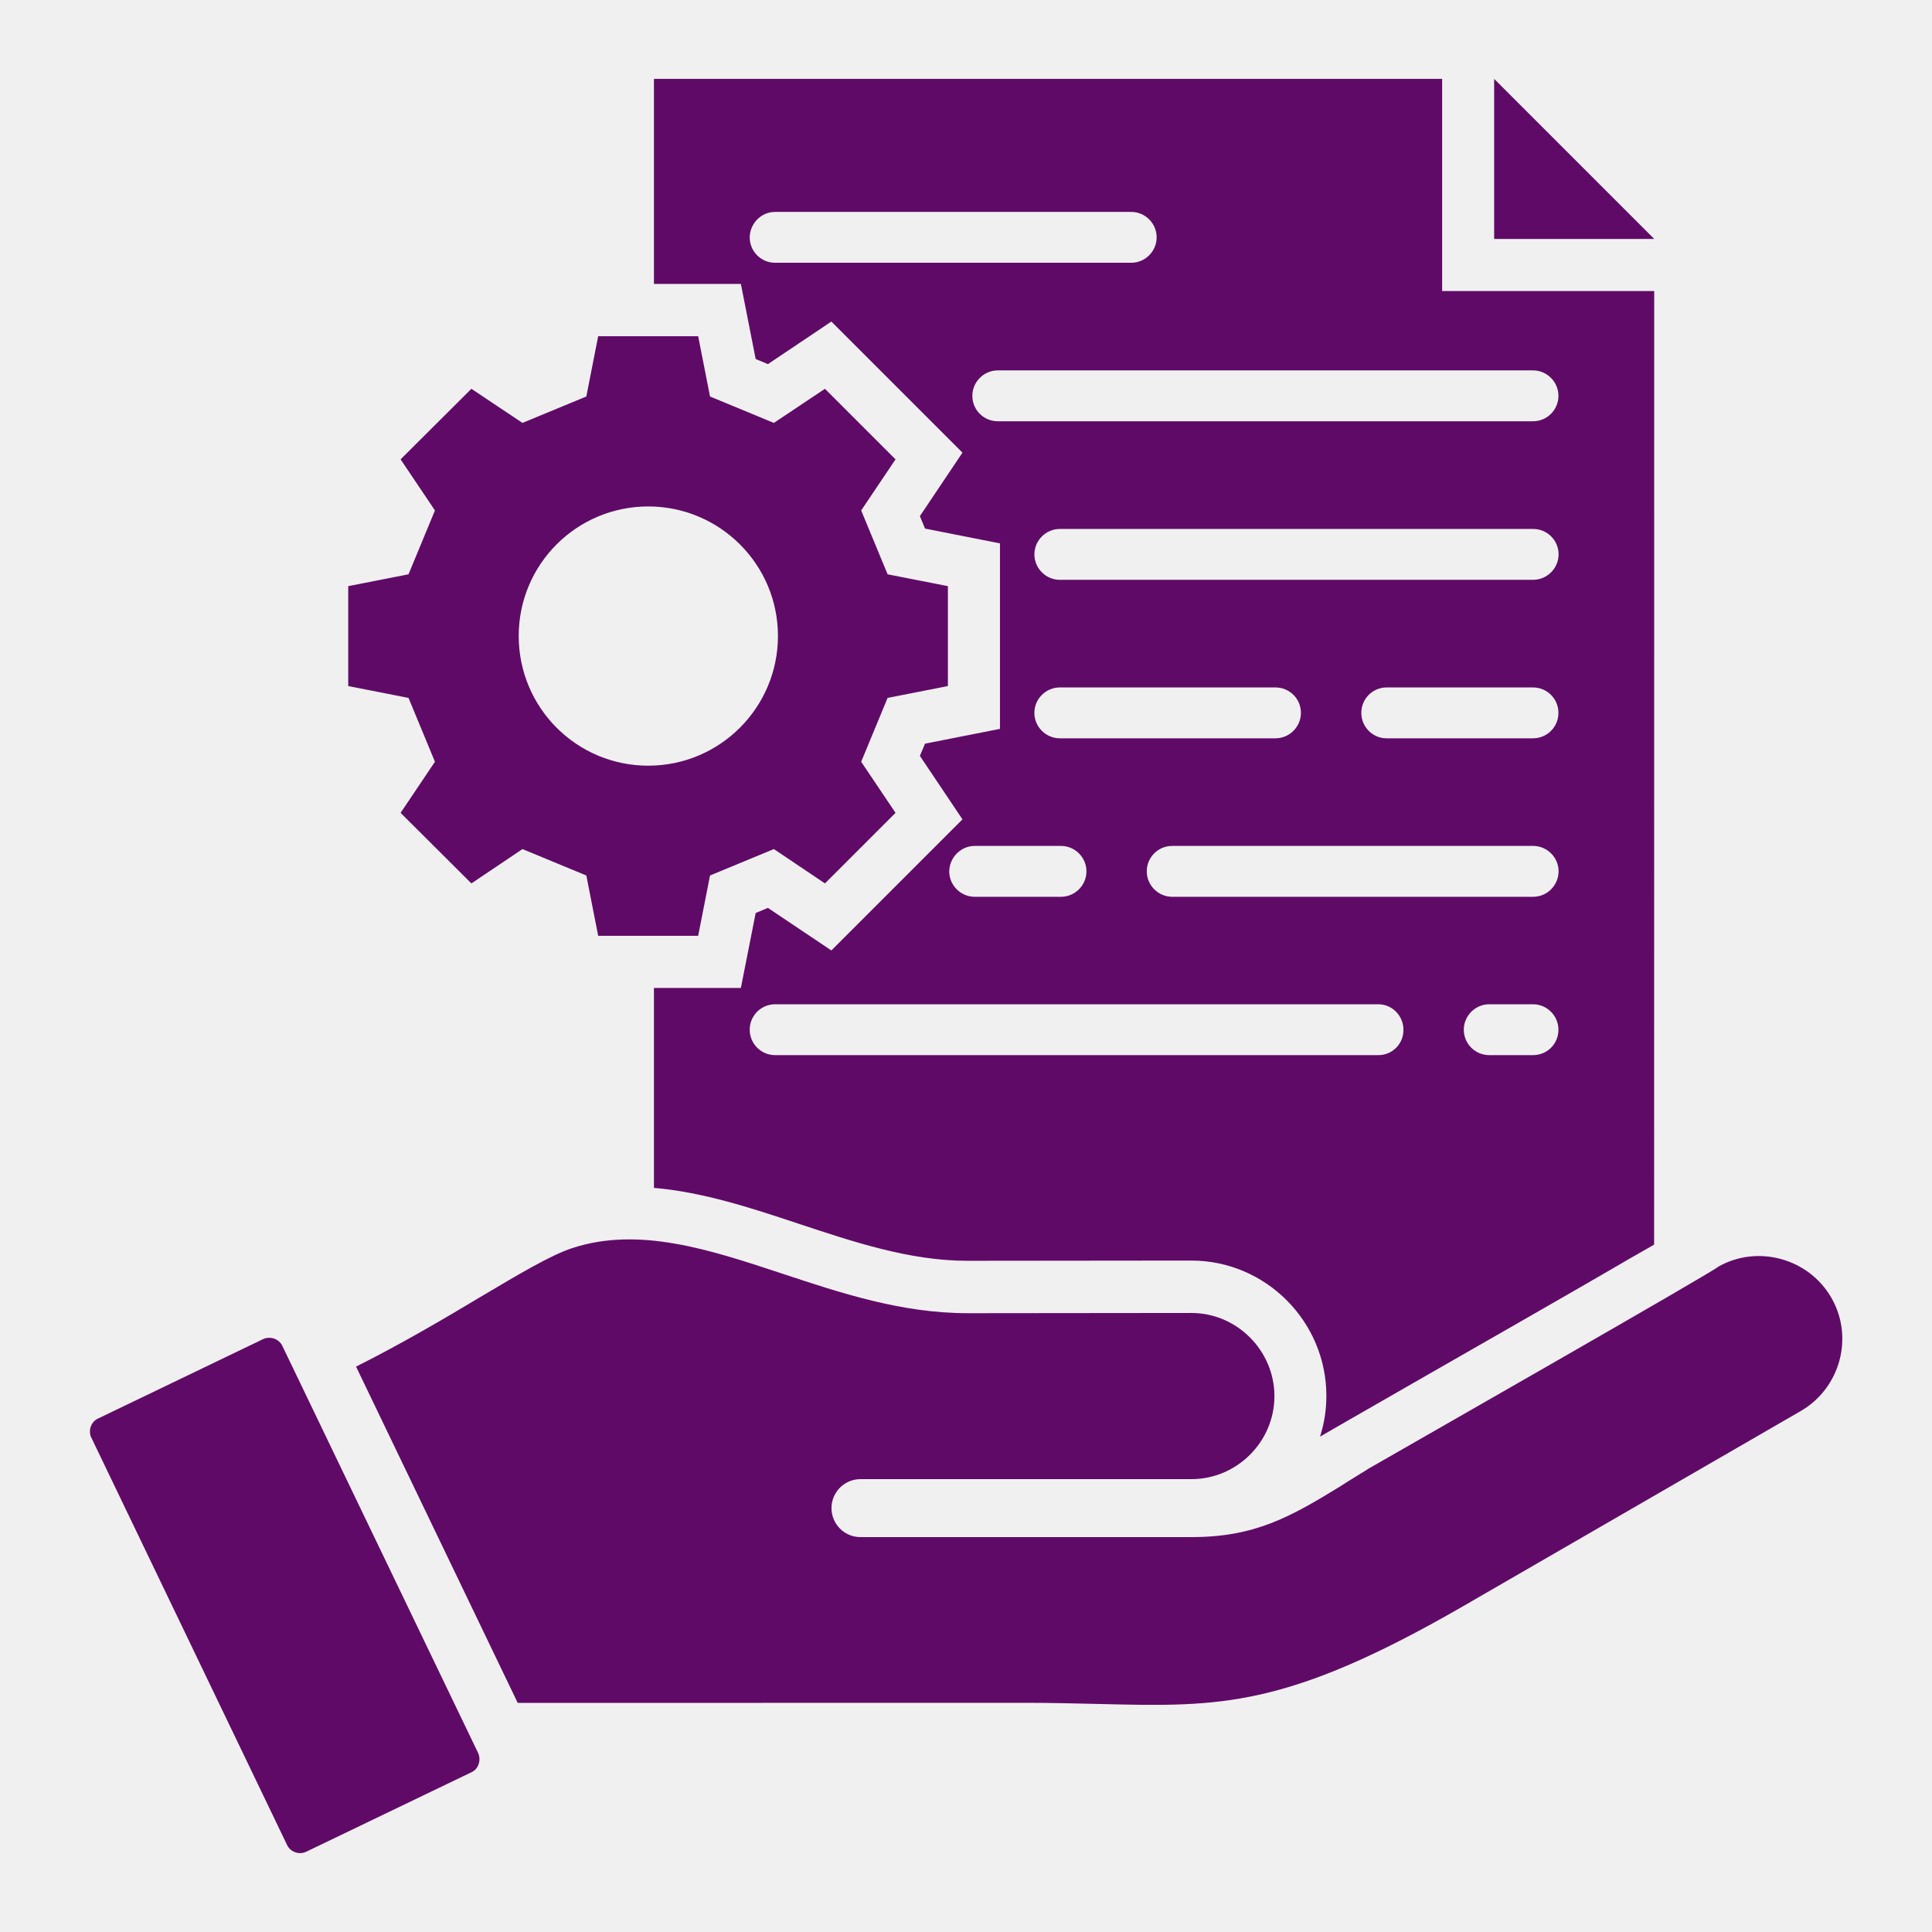
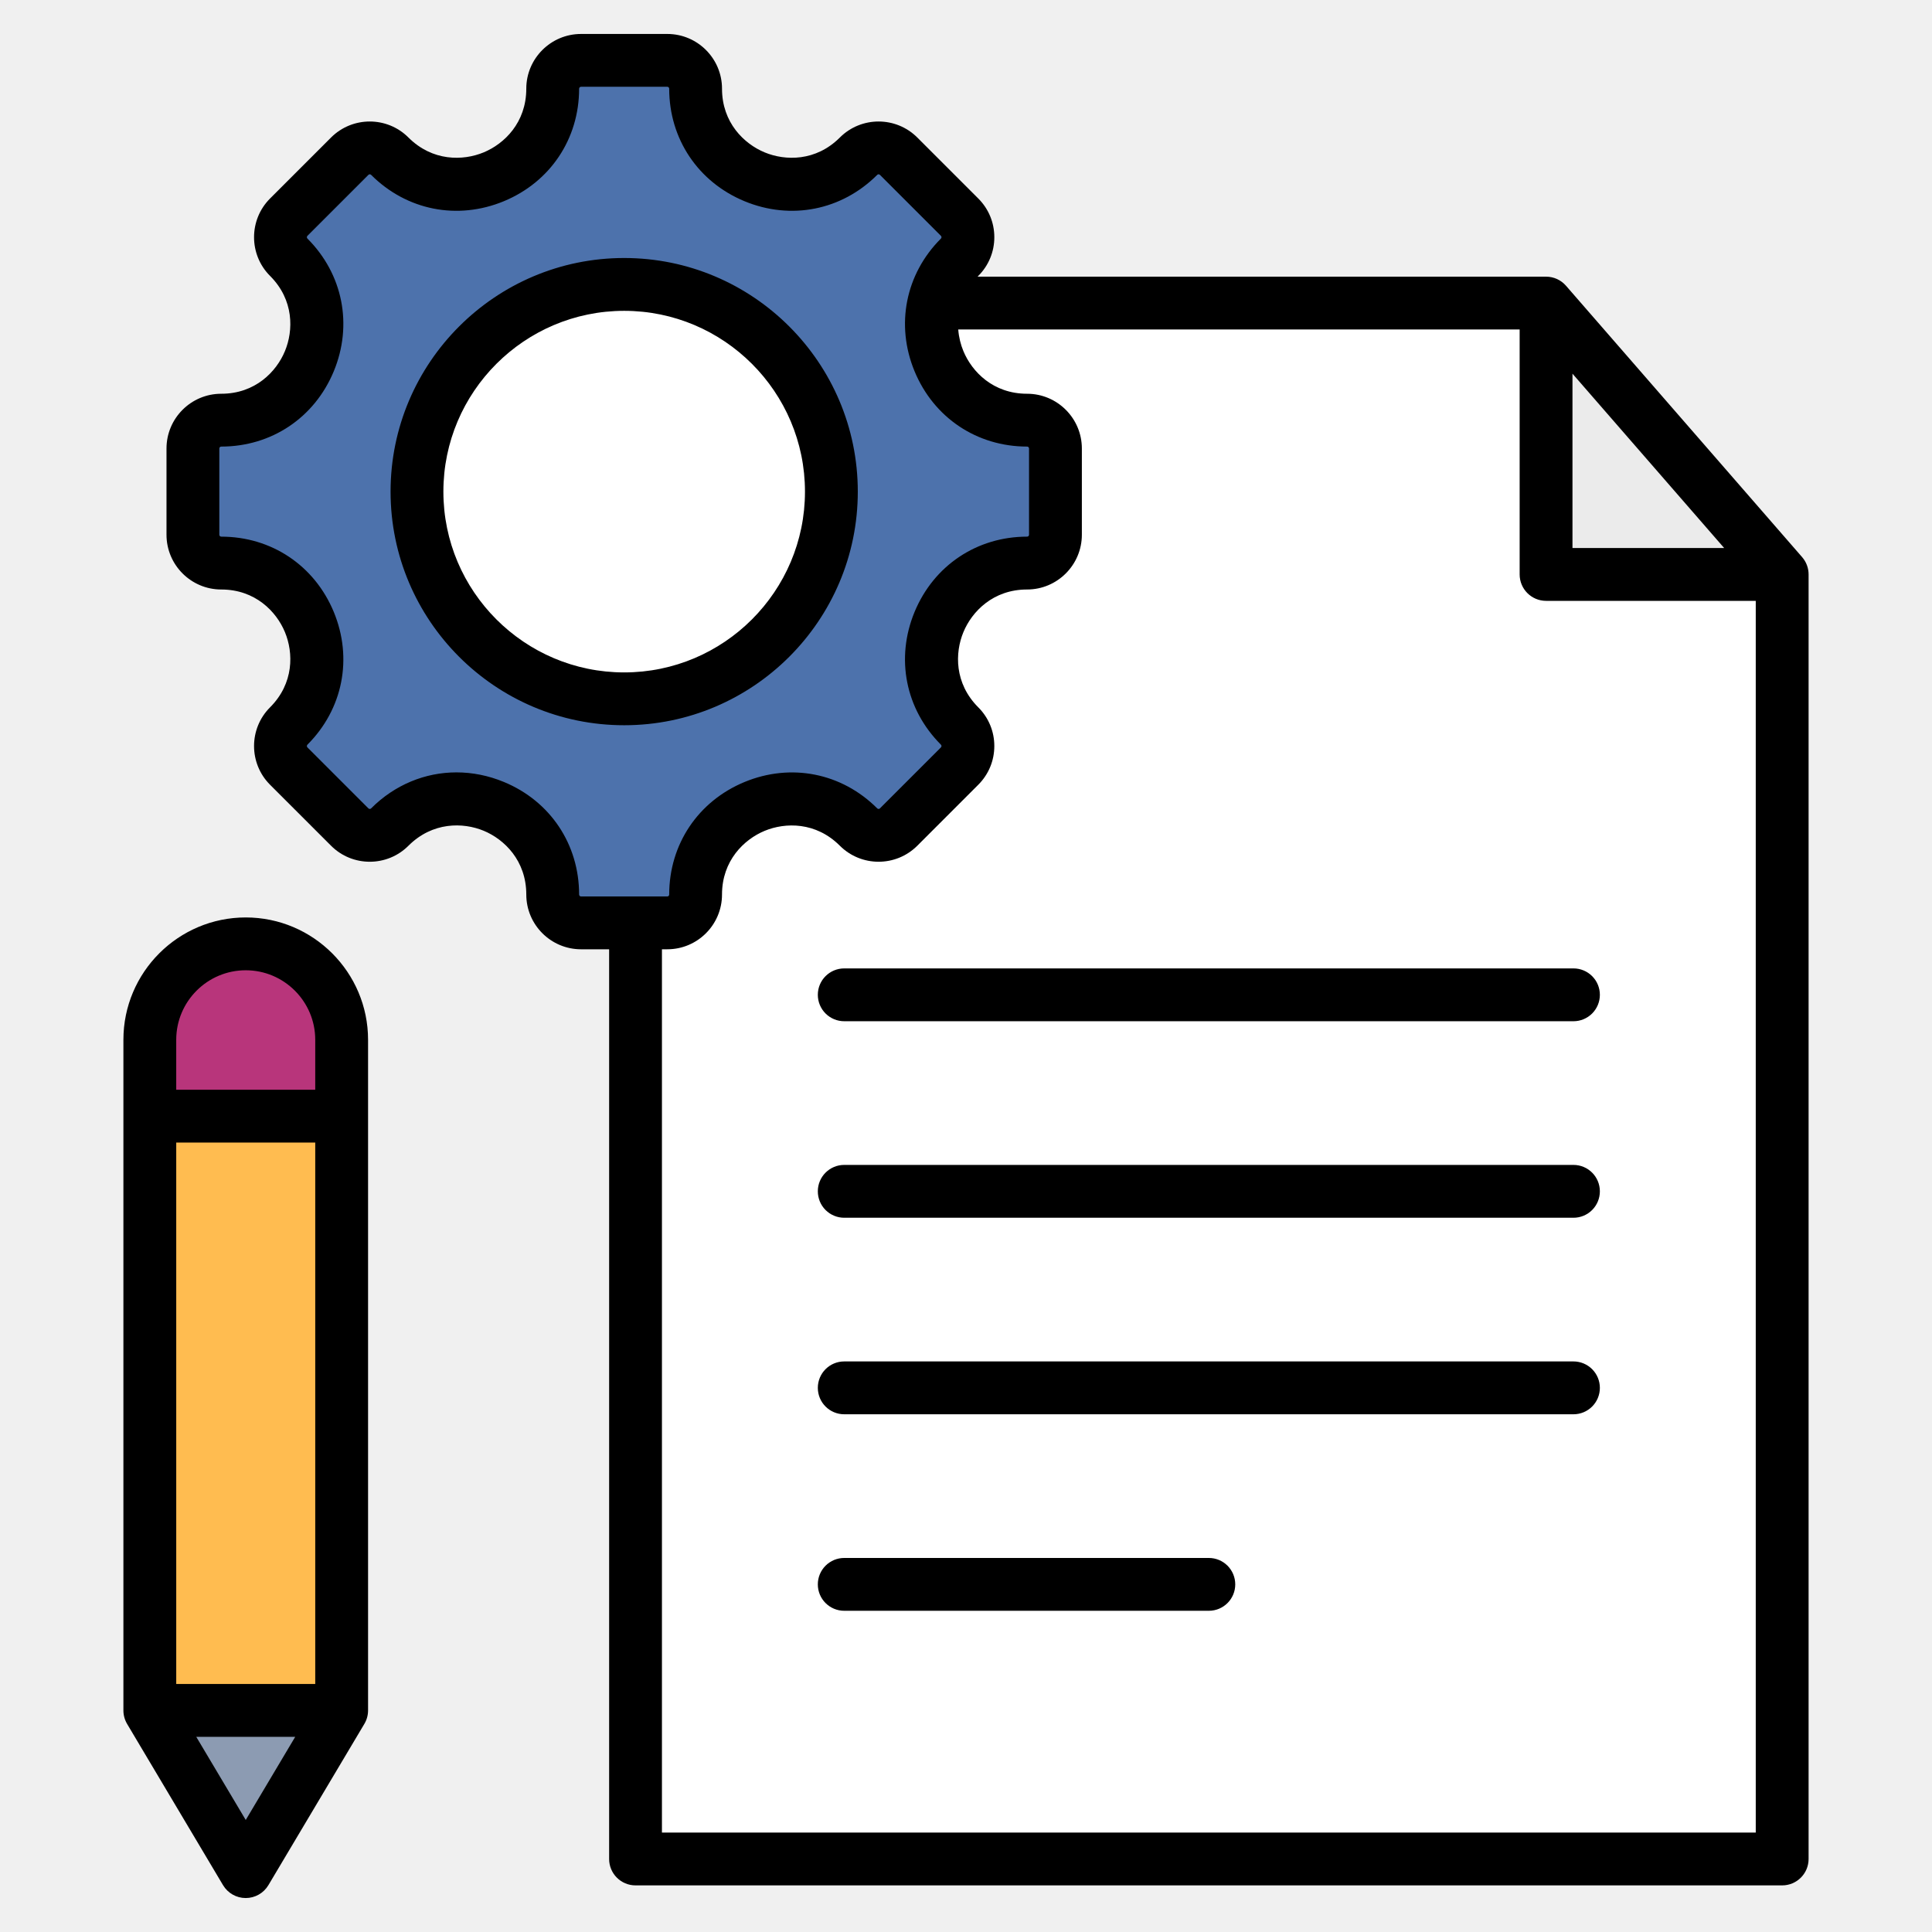
- <svg xmlns="http://www.w3.org/2000/svg" width="1200pt" height="1200pt" version="1.1" viewBox="0 0 1200 1200">
-   <path d="m469.36 222.98 7.594 3.188 39.422-26.438 81.422 81.422-26.438 39.422 3.188 7.734 46.547 9.188v115.22l-46.547 9.188-3.188 7.594 26.438 39.422-81.422 81.422-39.422-26.438-7.594 3.188-9.188 46.547h-54v124.18c30.375 2.578 60.469 12.469 89.859 22.266 33.797 11.156 68.812 23.016 104.81 23.016l139.13-0.141c46.172 0 83.859 37.828 83.859 84 0 8.812-1.359 17.391-3.938 25.359l14.438-8.344c35.859-20.672 71.859-41.156 107.86-61.828 23.391-13.453 46.781-26.812 70.031-40.406 4.875-2.812 10.031-5.766 15.188-8.672l0.047-592.31h-131.72v-131.76h-489.56v127.36h54zm136.03 302.44h53.625c8.672 0 15.797 7.125 15.797 15.797s-7.125 15.797-15.797 15.797h-53.625c-8.672 0-15.797-7.125-15.797-15.797 0.141-8.672 7.219-15.797 15.797-15.797zm37.078-82.641c0-8.672 7.125-15.797 15.797-15.797h133.97c8.672 0 15.797 6.984 15.797 15.797 0 8.672-7.125 15.797-15.797 15.797h-133.97c-8.672 0-15.797-7.125-15.797-15.797zm213.71 212.58h-374.72c-8.672 0-15.797-6.984-15.797-15.797 0-8.672 6.984-15.797 15.797-15.797h374.58c8.672 0 15.656 7.125 15.656 15.797 0.141 8.812-6.938 15.797-15.516 15.797zm96 0h-27.188c-8.672 0-15.797-6.984-15.797-15.797 0-8.672 7.125-15.797 15.797-15.797h27.188c8.672 0 15.797 7.125 15.797 15.797 0 8.812-6.984 15.797-15.797 15.797zm0-98.344h-224.11c-8.672 0-15.797-7.125-15.797-15.797s6.984-15.797 15.797-15.797h224.21c8.672 0 15.797 7.125 15.797 15.797-0.094 8.719-7.078 15.797-15.891 15.797zm0-98.438h-90.984c-8.672 0-15.656-7.125-15.656-15.797s6.984-15.797 15.656-15.797h90.984c8.672 0 15.797 6.984 15.797 15.797 0 8.672-6.984 15.797-15.797 15.797zm0-98.438h-293.9c-8.672 0-15.797-7.125-15.797-15.797s7.125-15.797 15.797-15.797h294c8.672 0 15.797 6.984 15.797 15.797-0.094 8.672-7.078 15.797-15.891 15.797zm0-130.08c8.672 0 15.797 7.125 15.797 15.797s-6.984 15.797-15.797 15.797h-332.44c-8.672 0-15.797-6.984-15.797-15.797 0-8.672 7.125-15.797 15.797-15.797zm-470.72-98.438h221.16c8.672 0 15.797 7.125 15.797 15.797s-7.125 15.797-15.797 15.797h-221.16c-8.672 0-15.797-6.984-15.797-15.797 0.141-8.672 7.125-15.797 15.797-15.797zm546 16.781h-99.422v-99.422zm-757.31 324.74-21.328 31.734 43.969 43.828 31.734-21.328 39.656 16.406 7.359 37.453h62.109l7.359-37.453 39.656-16.406 31.734 21.328 43.828-43.828-21.328-31.734 16.406-39.656 37.453-7.359v-62.062l-37.453-7.359-16.406-39.656 21.328-31.734-43.828-43.828-31.734 21.188-39.656-16.406-7.359-37.453h-62.109l-7.359 37.453-39.656 16.406-31.734-21.188-43.969 43.828 21.328 31.734-16.406 39.656-37.453 7.359v62.062l37.453 7.359zm132.47-158.58c44.438 0 80.578 36 80.578 80.438s-36 80.578-80.578 80.578c-44.438 0-80.438-36-80.438-80.578 0-44.438 36-80.438 80.438-80.438zm447.79 597.42c19.125-11.016 216.37-123.56 216.74-125.16 24.469-13.969 56.203-5.25 70.266 19.125l0.141 0.234c14.062 24.609 5.391 56.062-19.125 70.266l-208.87 120.74c-110.81 64.031-151.82 62.953-225.56 61.219-15.188-0.375-31.594-0.75-45.656-0.75l-316.78 0.047-100.41-208.87c29.016-14.578 54.844-29.859 77.016-43.125 24.141-14.344 43.828-26.062 57.188-30.469 41.391-13.594 85.219 0.844 130.4 15.797 36.844 12.234 74.438 24.609 115.12 24.609l139.13-0.141c28.266 0 51.562 23.391 51.562 51.656s-23.25 51.562-51.562 51.562h-205.55c-9.938 0-18 8.062-18 18s8.062 18 18 18h205.45c39.422 0 61.219-12.234 93.656-32.203 1.641-1.219 16.828-10.406 16.828-10.547zm-794.06-19.828c-1.359-3.938 0.141-8.438 3.656-10.641l103.36-49.734c4.406-2.062 9.938-0.234 12 4.172 40.547 84.234 81.047 168.61 121.6 252.84 1.969 4.266 0.375 10.031-4.172 12l-102.61 49.359c-4.266 2.062-9.797 0.234-11.859-4.172z" fill="#600a68" fill-rule="evenodd" />
+ <svg xmlns="http://www.w3.org/2000/svg" version="1.1" width="512" height="512" x="0" y="0" viewBox="0 0 512 512" style="enable-background:new 0 0 512 512" xml:space="preserve" class="">
+   <g>
+     <g fill-rule="evenodd" clip-rule="evenodd">
+       <path fill="#ffffff" d="M178.426 81.277H409.73l62.569 71.912v330.412c0 5.509-4.493 10.003-10.003 10.003h-283.87c-5.509 0-10.003-4.493-10.003-10.003V91.279c.001-5.509 4.494-10.002 10.003-10.002z" opacity="1" data-original="#f4f6f8" class="" />
+       <path fill="#ebebeb" d="M409.73 81.277v61.909c0 5.509 4.493 10.003 10.003 10.003h52.566z" opacity="1" data-original="#e4e8eb" class="" />
+       <path fill="#4d72ac" d="M272.194 150.178c-22.506 0-33.798 27.266-17.885 43.179a7.509 7.509 0 0 1 0 10.617l-16.162 16.162a7.507 7.507 0 0 1-10.617 0c-15.913-15.913-43.179-4.621-43.179 17.885a7.506 7.506 0 0 1-7.507 7.507h-22.856a7.506 7.506 0 0 1-7.507-7.507c0-22.534-27.246-33.818-43.179-17.885a7.507 7.507 0 0 1-10.617 0l-16.162-16.162a7.509 7.509 0 0 1 0-10.617c15.913-15.913 4.621-43.179-17.885-43.179a7.507 7.507 0 0 1-7.507-7.507v-22.856a7.507 7.507 0 0 1 7.507-7.507c22.506 0 33.798-27.266 17.885-43.179a7.51 7.51 0 0 1 0-10.618l16.162-16.162a7.509 7.509 0 0 1 10.617 0c15.913 15.913 43.179 4.621 43.179-17.885a7.507 7.507 0 0 1 7.507-7.507h22.856a7.507 7.507 0 0 1 7.507 7.507c0 22.506 27.266 33.798 43.179 17.885a7.509 7.509 0 0 1 10.617 0l16.162 16.162a7.51 7.51 0 0 1 0 10.618c-15.913 15.913-4.621 43.179 17.885 43.179a7.506 7.506 0 0 1 7.507 7.507v22.856a7.506 7.506 0 0 1-7.507 7.507z" opacity="1" data-original="#fdcd56" class="" />
+       <circle cx="165.415" cy="131.242" r="54.911" fill="#ffffff" opacity="1" data-original="#f4f6f8" class="" />
+       <path fill="#ffbc50" d="m63.402 494.064-23.7-39.826V276.512c0-13.981 11.439-25.421 25.421-25.421 13.981 0 25.421 11.439 25.421 25.421v177.726l-23.7 39.826a1.955 1.955 0 0 1-1.721.979c-.727 0-1.35-.355-1.721-.979z" opacity="1" data-original="#66d4f1" class="" />
+       <path fill="#b8357b" d="M90.543 276.513c0-13.981-11.439-25.421-25.421-25.421-13.981 0-25.42 11.439-25.42 25.421v20.238h50.842v-20.238z" opacity="1" data-original="#636c77" class="" />
+       <path fill="#8c9bb2" d="M90.543 454.238H39.702l23.7 39.826c.371.624.995.979 1.721.979s1.35-.355 1.721-.979z" opacity="1" data-original="#efc7a4" class="" />
+       <path d="M327.354 419.877a6.997 6.997 0 0 1-7.002 6.997h-96.619a6.997 6.997 0 0 1-7.002-6.997 6.998 6.998 0 0 1 7.002-7.002h96.619a6.998 6.998 0 0 1 7.002 7.002zm96.628-52.081a6.998 6.998 0 0 1-7.002 7.002H223.734c-3.873 0-7.002-3.134-7.002-7.002s3.129-7.002 7.002-7.002H416.98a6.998 6.998 0 0 1 7.002 7.002zm0-52.081a6.998 6.998 0 0 1-7.002 7.002H223.734a6.998 6.998 0 0 1-7.002-7.002 7 7 0 0 1 7.002-7.002H416.98a7.001 7.001 0 0 1 7.002 7.002zm0-52.08a6.998 6.998 0 0 1-7.002 7.002H223.734a6.998 6.998 0 0 1-7.002-7.002 6.997 6.997 0 0 1 7.002-6.997H416.98a6.995 6.995 0 0 1 7.002 6.997zm-258.568-85.438c-26.422 0-47.912-21.495-47.912-47.911 0-26.417 21.49-47.912 47.912-47.912 26.417 0 47.912 21.495 47.912 47.912 0 26.416-21.495 47.911-47.912 47.911zm61.911-47.912c0-34.139-27.772-61.911-61.911-61.911-34.143 0-61.91 27.772-61.91 61.911 0 34.138 27.767 61.91 61.91 61.91 34.139 0 61.911-27.772 61.911-61.91zM65.125 482.31l-13.114-22.031h26.224zm-18.422-36.031V302.794h36.84v143.485zm18.422-189.147c10.15 0 18.417 8.263 18.417 18.422v13.236h-36.84v-13.236c.001-10.16 8.259-18.422 18.423-18.422zm0-13.999c-17.881 0-32.421 14.545-32.421 32.421v177.728c0 1.256.339 2.494.979 3.576l25.419 42.721a7 7 0 0 0 12.032 0l25.419-42.721a6.954 6.954 0 0 0 .988-3.576V275.554c.001-17.877-14.549-32.421-32.416-32.421zm110.298 242.513h289.87V159.233h-55.568a7.004 7.004 0 0 1-7.002-7.002V87.319H253.944c.16 2.08.659 4.033 1.369 5.731 2.259 5.463 7.882 11.298 16.879 11.298 7.999 0 14.512 6.508 14.512 14.507v22.855c0 7.999-6.513 14.512-14.512 14.512-8.997 0-14.62 5.835-16.879 11.298-2.268 5.463-2.419 13.566 3.938 19.928a14.406 14.406 0 0 1 4.254 10.258c0 3.877-1.511 7.52-4.254 10.263l-16.159 16.159c-5.661 5.656-14.86 5.656-20.521 0-6.357-6.362-14.46-6.211-19.928-3.948-5.463 2.264-11.303 7.887-11.303 16.883 0 7.999-6.498 14.507-14.498 14.507h-1.421v234.076zm-21.951-248.584c0 .282.23.508.513.508h22.86a.502.502 0 0 0 .499-.508c0-13.298 7.651-24.723 19.951-29.819 12.3-5.091 25.777-2.419 35.178 6.983a.507.507 0 0 0 .72 0l16.163-16.159a.488.488 0 0 0 .146-.362.487.487 0 0 0-.146-.358c-9.401-9.402-12.074-22.883-6.983-35.188 5.101-12.296 16.521-19.942 29.819-19.942a.51.51 0 0 0 .513-.508v-22.855a.513.513 0 0 0-.513-.508c-13.298 0-24.718-7.642-29.819-19.942-5.091-12.3-2.419-25.781 6.983-35.183a.49.49 0 0 0 .146-.362.487.487 0 0 0-.146-.358l-16.163-16.159a.503.503 0 0 0-.72 0c-9.401 9.397-22.878 12.074-35.178 6.978s-19.951-16.521-19.951-29.819a.5.5 0 0 0-.499-.503h-22.86a.51.51 0 0 0-.513.503c0 13.298-7.637 24.723-19.937 29.819s-25.781 2.423-35.183-6.978a.503.503 0 0 0-.72 0l-16.16 16.16a.51.51 0 0 0 0 .72c9.401 9.402 12.07 22.883 6.978 35.183-5.096 12.3-16.516 19.942-29.819 19.942a.512.512 0 0 0-.508.508v22.855a.51.51 0 0 0 .508.508c13.302 0 24.723 7.646 29.819 19.942 5.092 12.305 2.423 25.786-6.978 35.188a.51.51 0 0 0 0 .72l16.159 16.159a.507.507 0 0 0 .72 0c6.254-6.258 14.31-9.538 22.619-9.538 4.193 0 8.451.833 12.573 2.541 12.301 5.091 19.929 16.525 19.929 29.832zm263.25-138.036 40.199 46.203h-40.199zm60.852 48.608-62.569-71.91a6.976 6.976 0 0 0-5.28-2.404H259.073c.061-.066.122-.132.179-.198a14.416 14.416 0 0 0 4.254-10.263c0-3.873-1.511-7.52-4.254-10.258l-16.159-16.159c-5.661-5.656-14.86-5.656-20.521 0-6.357 6.362-14.46 6.211-19.928 3.943-5.463-2.263-11.303-7.886-11.303-16.883 0-7.995-6.498-14.502-14.498-14.502h-22.86c-7.999 0-14.512 6.508-14.512 14.502 0 8.997-5.83 14.62-11.298 16.883-5.463 2.264-13.561 2.419-19.933-3.943-5.647-5.656-14.851-5.656-20.507 0l-16.161 16.16c-5.661 5.656-5.661 14.865 0 20.521 6.362 6.357 6.211 14.465 3.938 19.928-2.259 5.463-7.877 11.298-16.879 11.298-7.999 0-14.507 6.508-14.507 14.507v22.855c0 7.999 6.508 14.512 14.507 14.512 9.002 0 14.62 5.835 16.879 11.298 2.273 5.463 2.423 13.566-3.938 19.928-5.661 5.656-5.661 14.86 0 20.521l16.163 16.159c5.647 5.656 14.86 5.656 20.507 0 6.381-6.371 14.484-6.226 19.942-3.967 5.458 2.264 11.289 7.891 11.289 16.902 0 7.999 6.512 14.507 14.512 14.507h7.439v241.073a6.997 6.997 0 0 0 6.997 7.002h303.873a7 7 0 0 0 7.001-7.002V152.231a6.996 6.996 0 0 0-1.721-4.597z" fill="#000000" opacity="1" data-original="#000000" class="" />
+     </g>
+   </g>
</svg>
